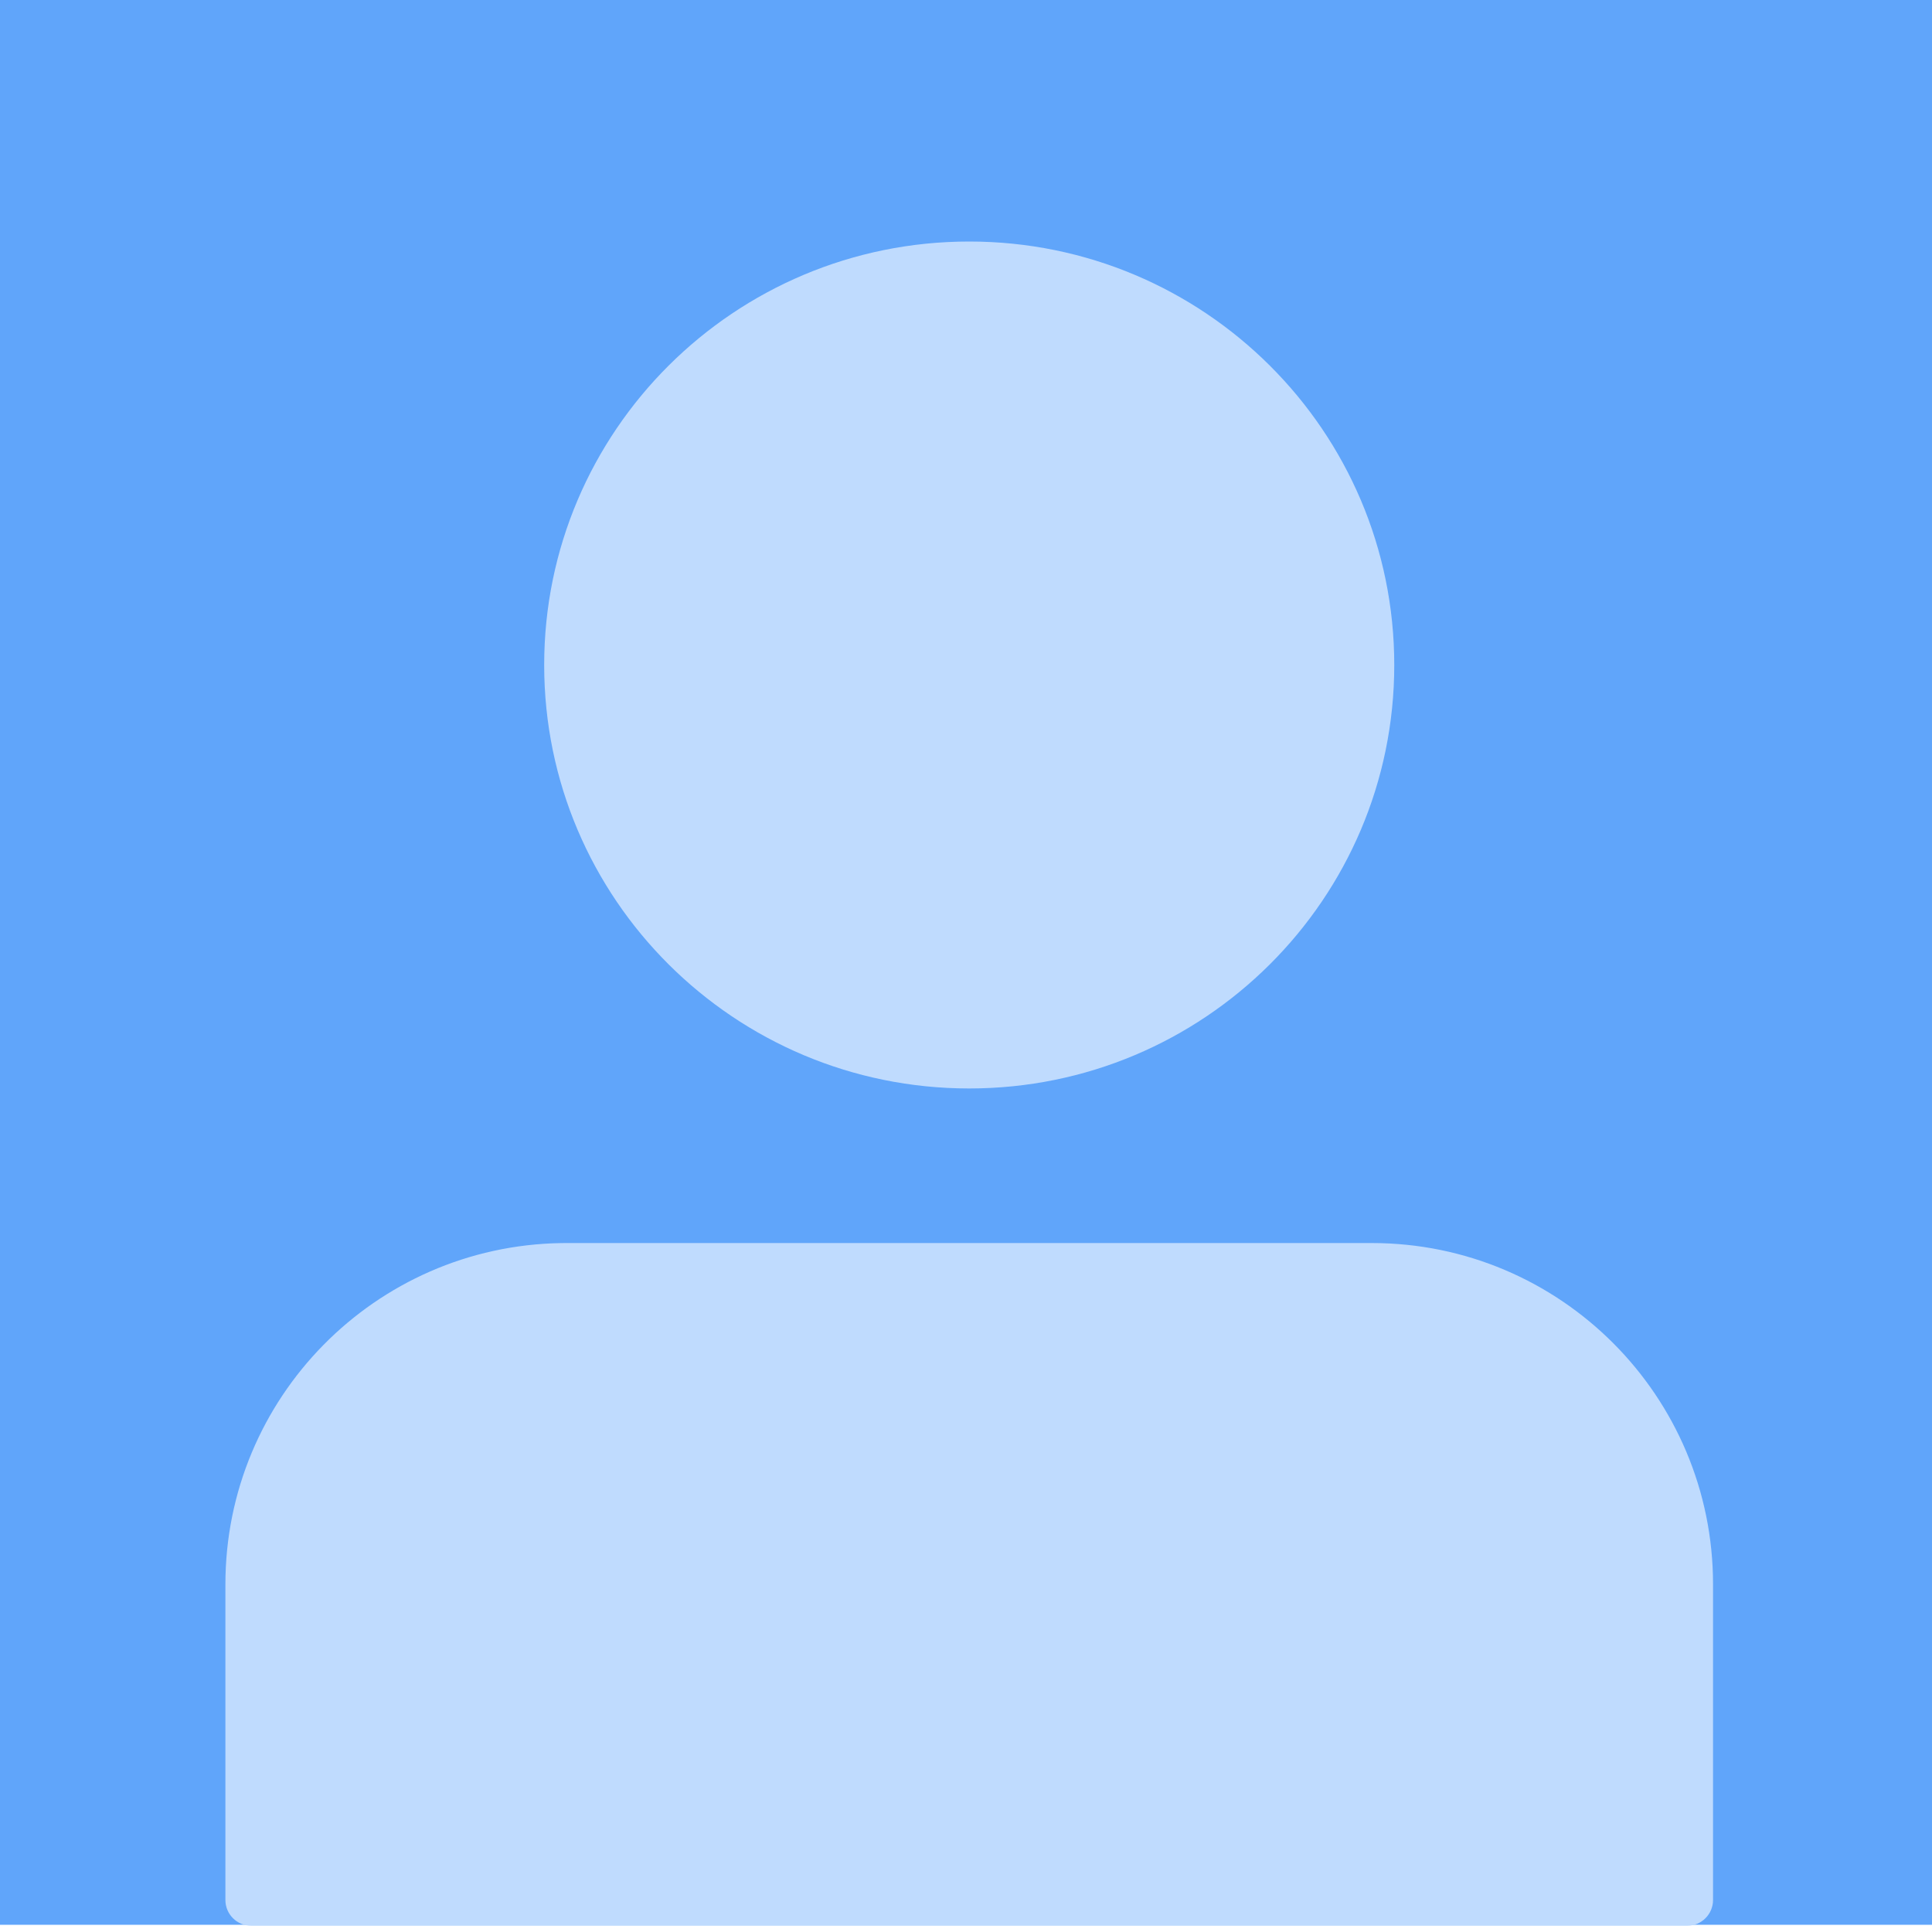
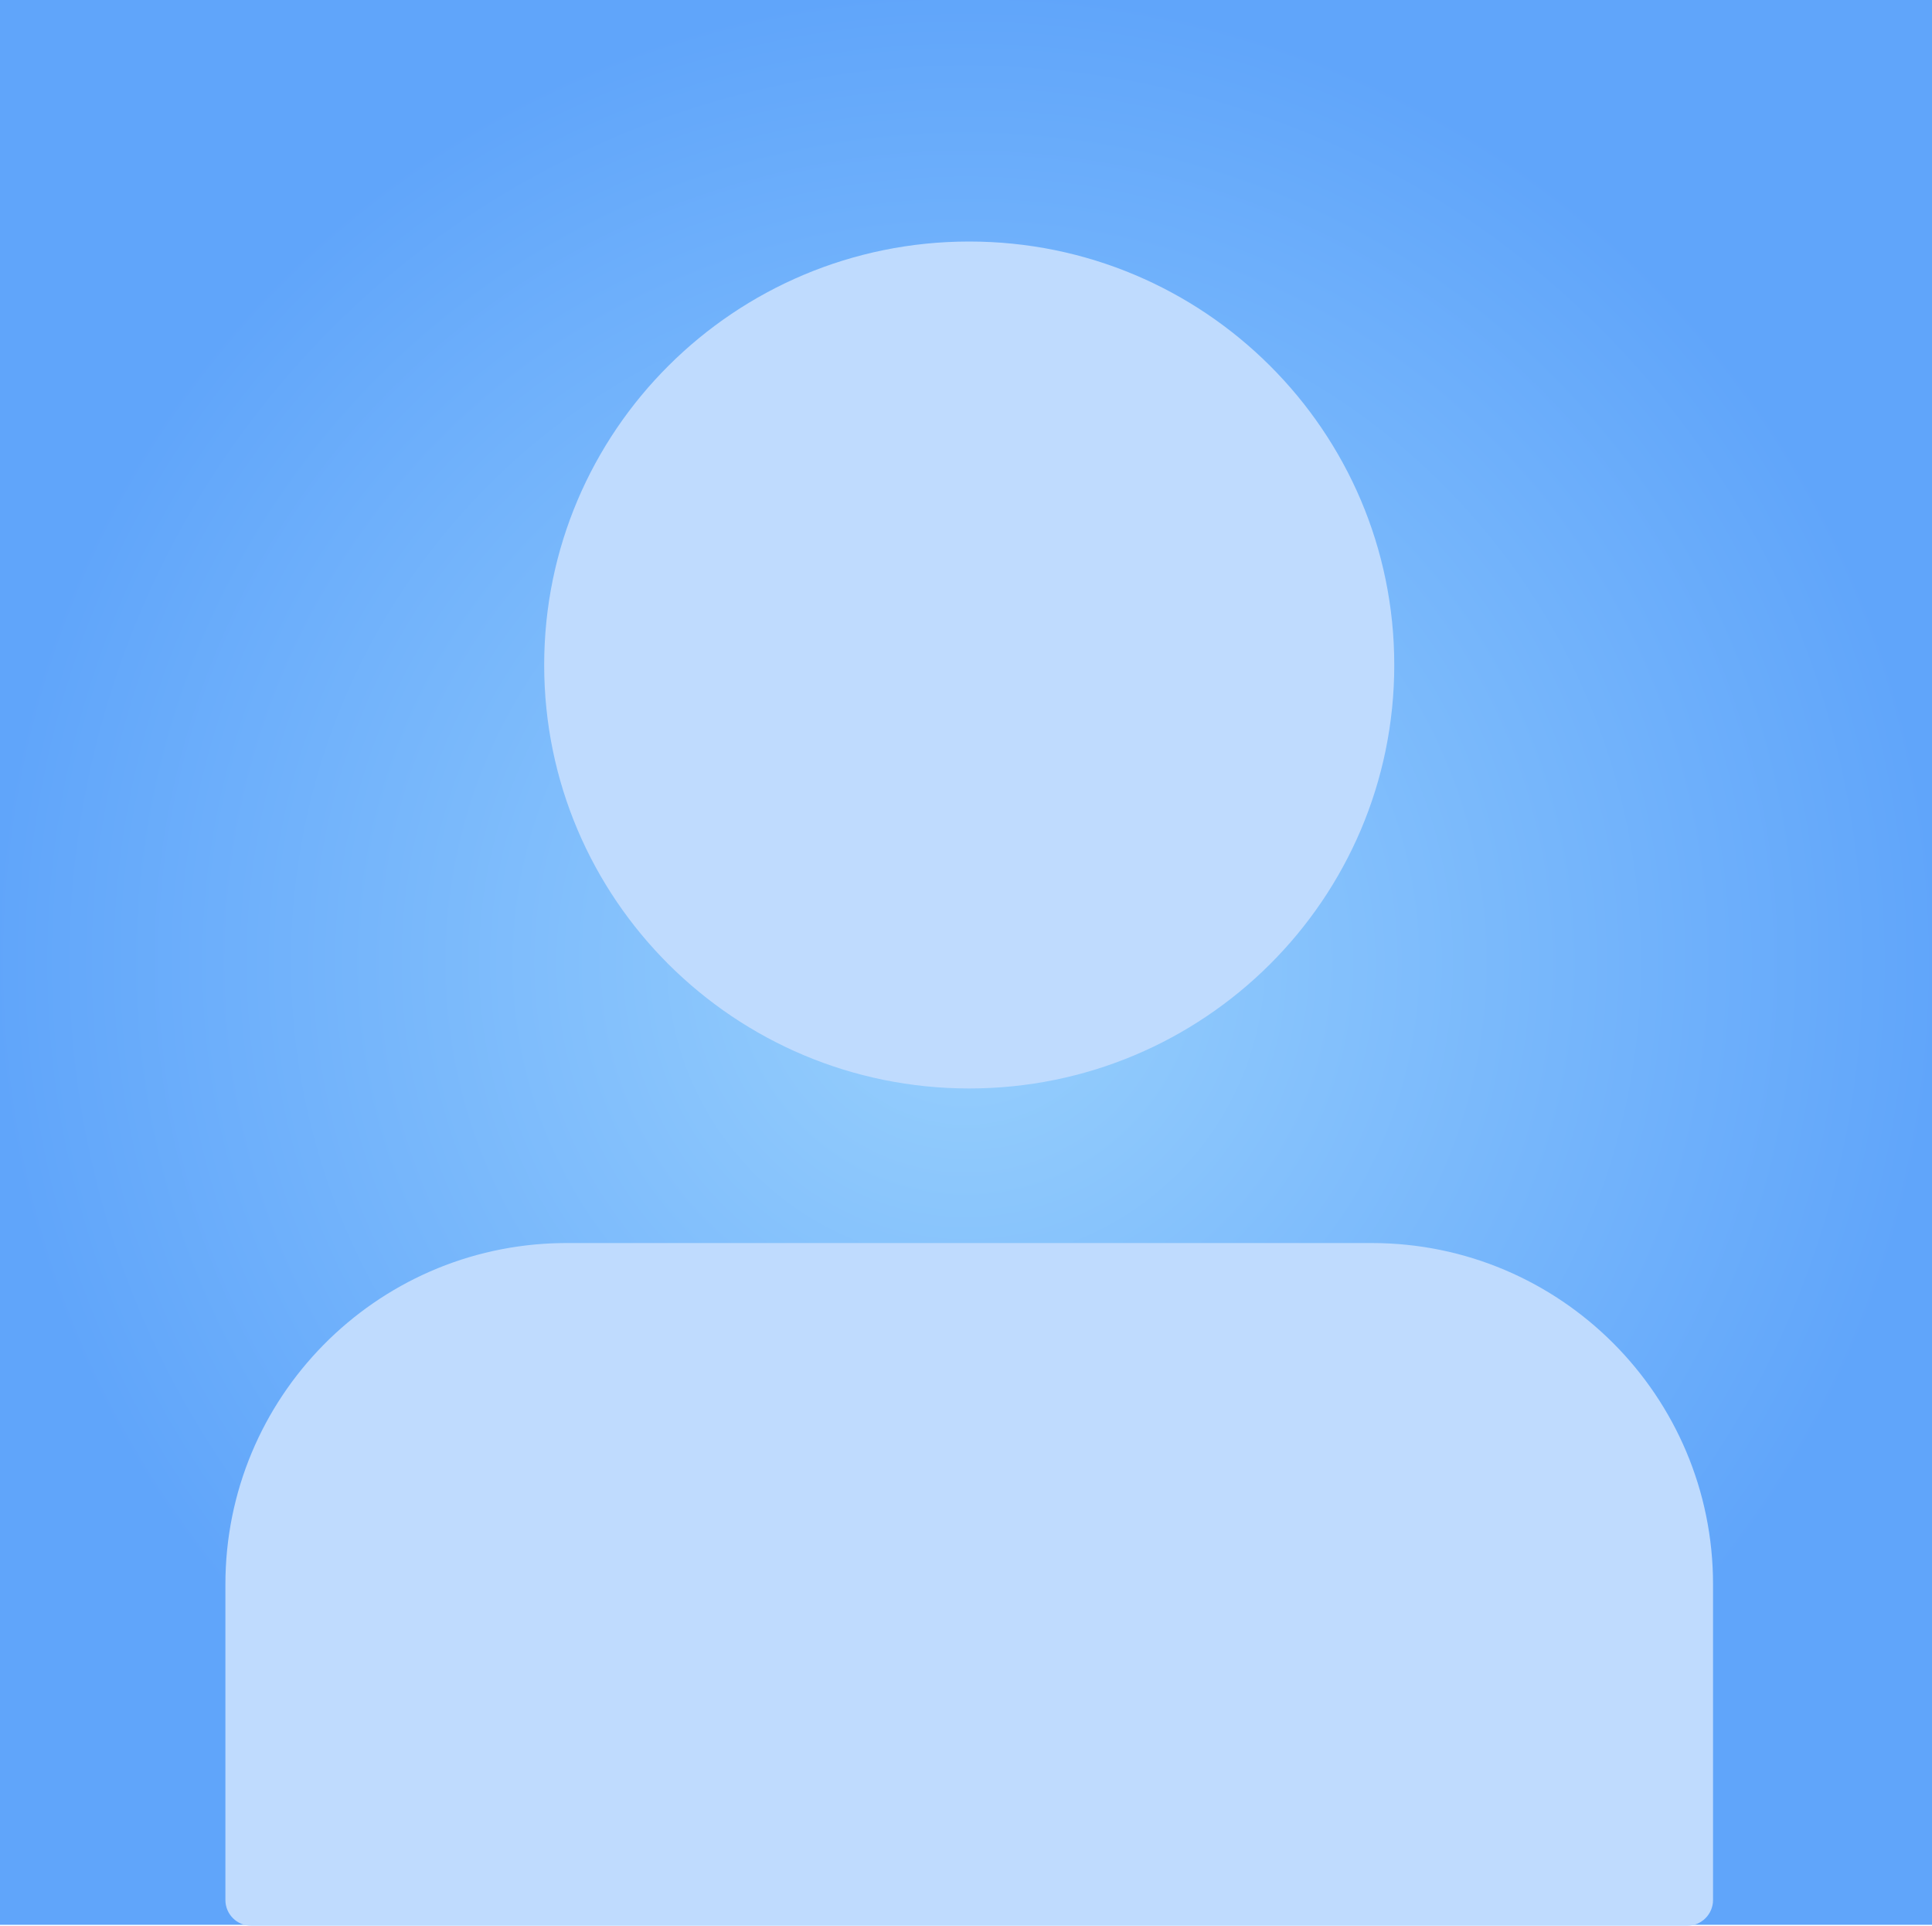
- <svg xmlns="http://www.w3.org/2000/svg" viewBox="0 0 600 598" version="1.1">
+ <svg xmlns="http://www.w3.org/2000/svg" width="100%" height="100%" viewBox="0 0 600 598" version="1.1">
+   <defs>
+     <radialGradient cx="50%" cy="50%" fx="50%" fy="50%" r="50%" gradientTransform="translate(0.5, 0.5), scale(0.9962, 1), rotate(90), translate(-0.5, -0.5)" id="radialGradient-1">
+       <stop stop-color="#99D1FD" offset="0%" />
+       <stop stop-color="#60A5FA" offset="100%" />
+     </radialGradient>
+   </defs>
  <g id="Page-1" stroke="none" stroke-width="1" fill="none" fill-rule="evenodd">
-     <g id="Group">
-       <rect id="Rectangle" fill="rgb(96, 165, 250)" x="0" y="0" width="600" height="597.709" />
-       <path d="M176,386 L426,386 C484.542,386 532,433.458 532,492 L532,590 C532,594.418 528.418,598 524,598 L78,598 C73.582,598 70,594.418 70,590 L70,492 C70,434.043 116.513,386.95 174.247,386.014 L176,386 Z M301,338 C373.902,338 433,279.125 433,206.5 C433,133.875 373.902,75 301,75 C228.098,75 169,133.875 169,206.5 C169,279.125 228.098,338 301,338 Z" id="Shape" fill="rgb(191, 219, 254)" />
+     <g id="avatar" fill-rule="nonzero">
+       <rect id="Rectangle" fill="url(#radialGradient-1)" x="0" y="0" width="600" height="597.709" />
+       <path d="M176,386 L426,386 C484.542,386 532,433.458 532,492 L532,590 C532,594.418 528.418,598 524,598 L78,598 C73.582,598 70,594.418 70,590 L70,492 C70,434.043 116.513,386.95 174.247,386.014 L176,386 Z M301,338 C373.902,338 433,279.125 433,206.5 C433,133.875 373.902,75 301,75 C228.098,75 169,133.875 169,206.5 C169,279.125 228.098,338 301,338 Z" id="Shape" fill="#BFDBFE" />
    </g>
  </g>
</svg>
